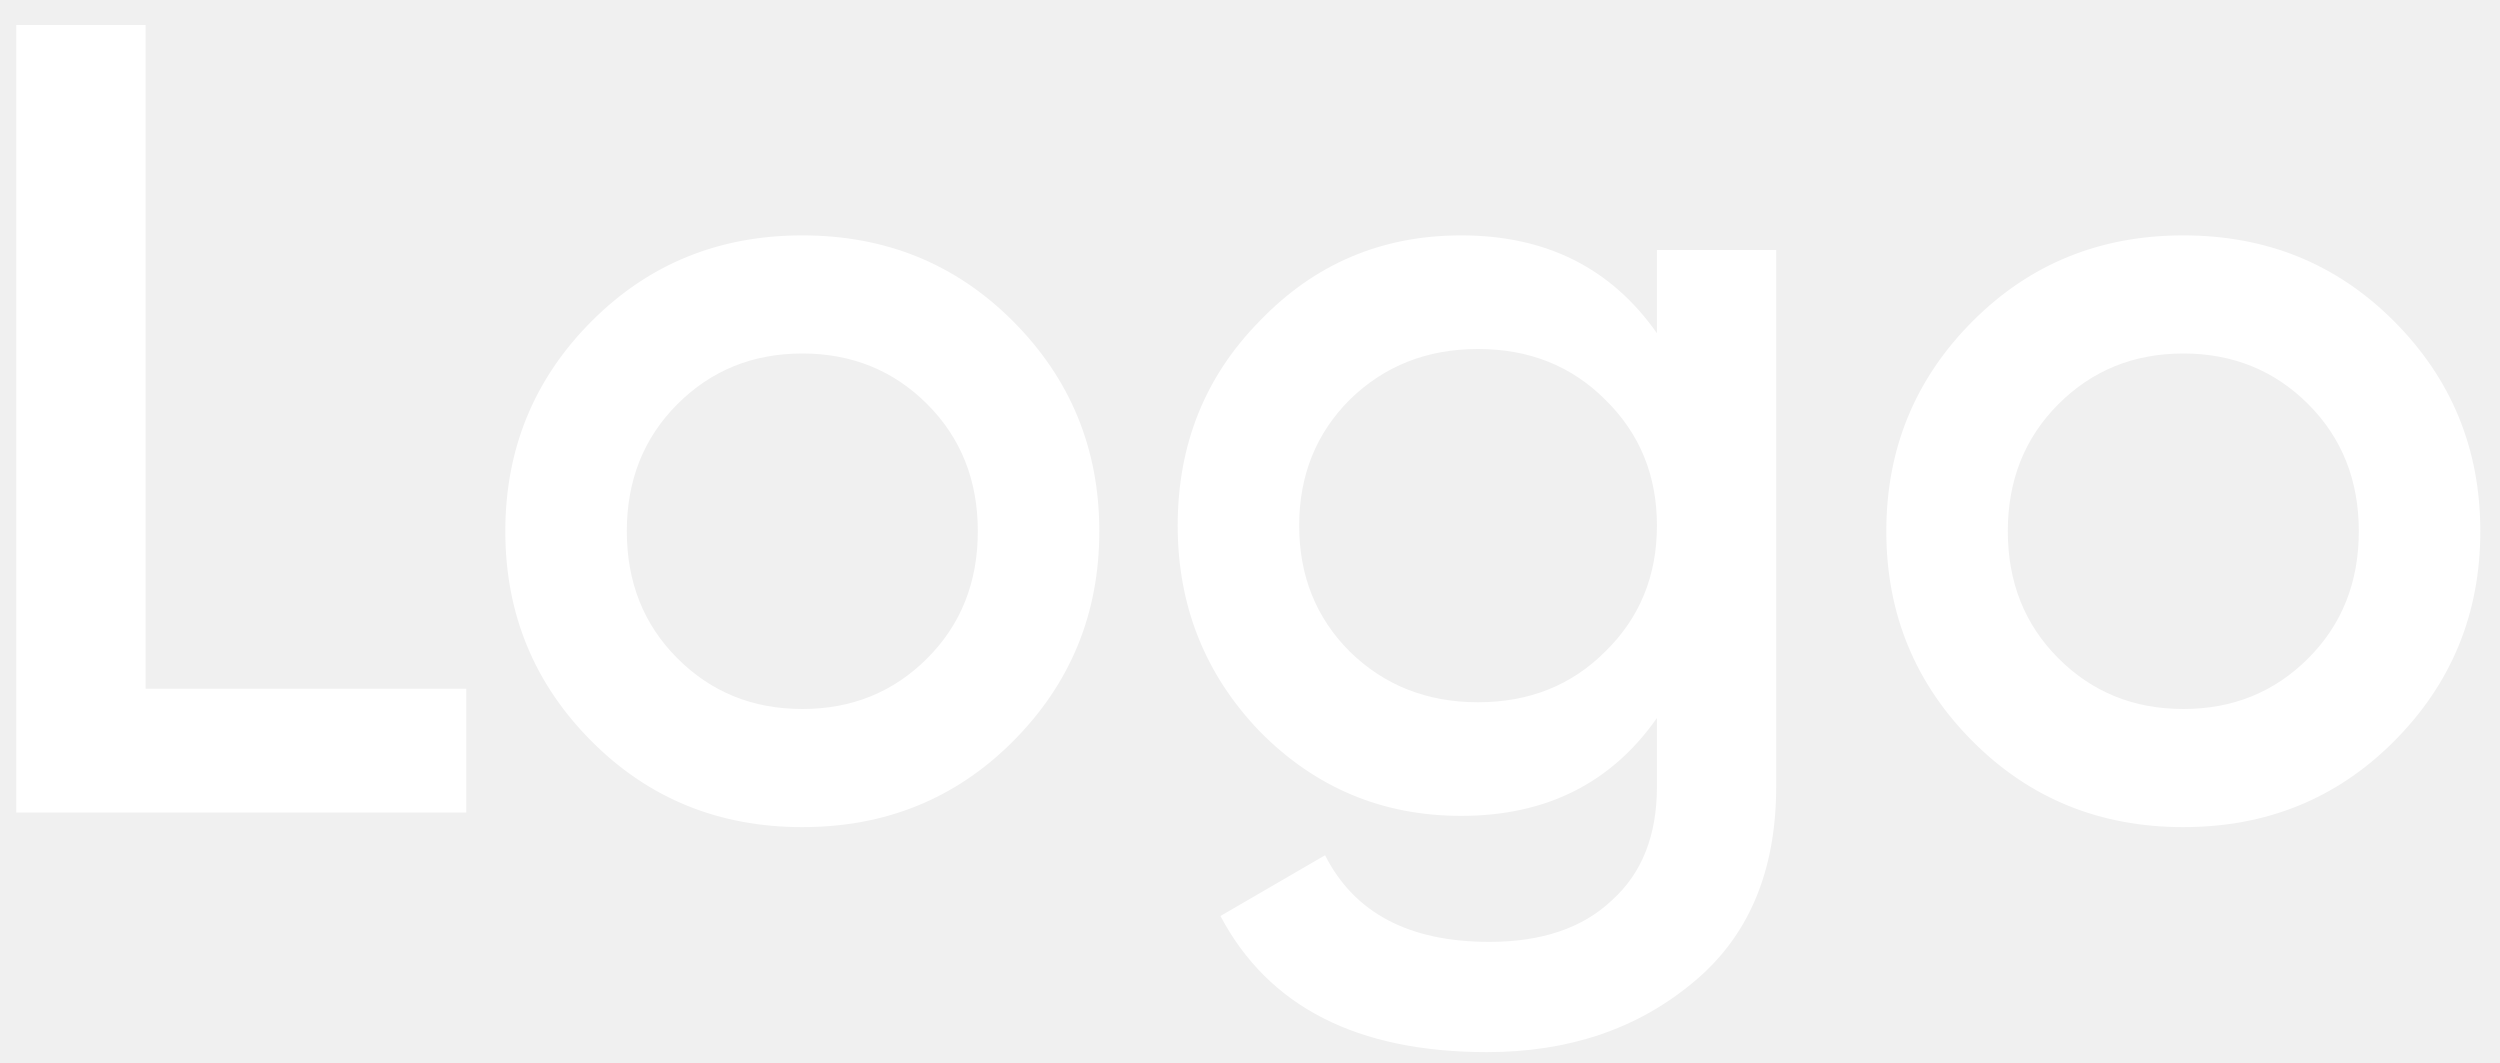
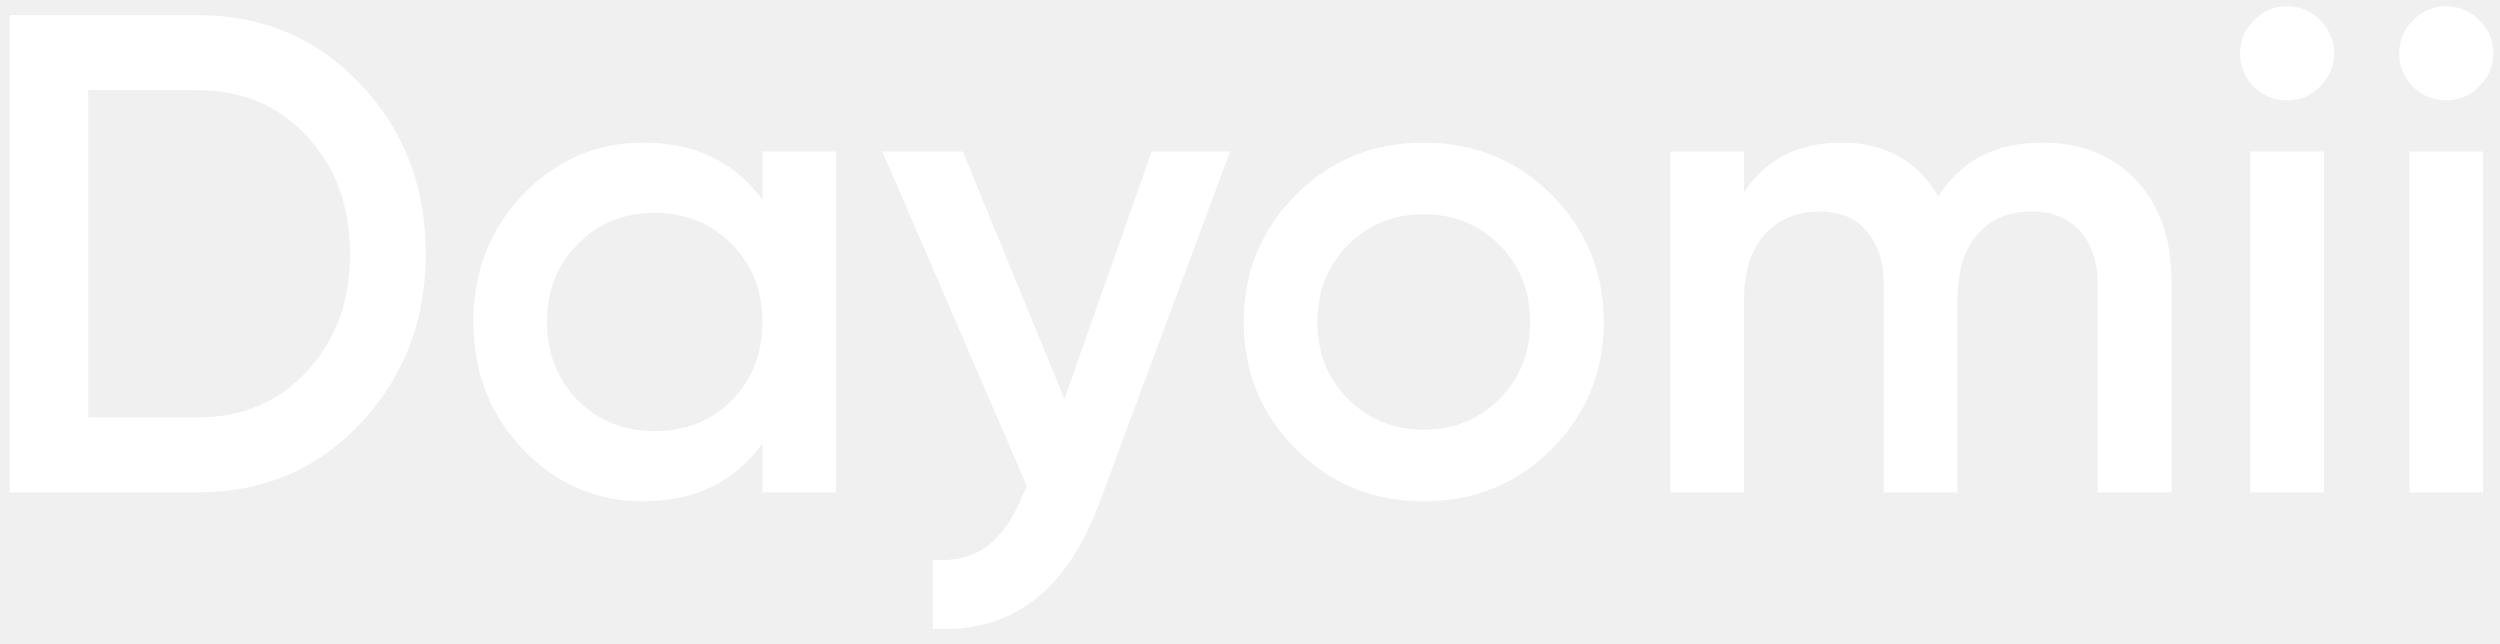
- <svg xmlns="http://www.w3.org/2000/svg" width="80" height="34" fill="none">
-   <path d="M4.66.8v21.24h10.26V26H.52V.8h4.14zm27.746 22.932c-1.824 1.824-4.068 2.736-6.732 2.736-2.664 0-4.908-.912-6.732-2.736C17.094 21.884 16.17 19.64 16.17 17c0-2.64.924-4.884 2.772-6.732 1.824-1.824 4.068-2.736 6.732-2.736 2.664 0 4.908.912 6.732 2.736 1.848 1.848 2.772 4.092 2.772 6.732 0 2.64-.924 4.884-2.772 6.732zM20.058 17c0 1.632.54 2.988 1.62 4.068 1.08 1.08 2.412 1.62 3.996 1.62s2.916-.54 3.996-1.62 1.62-2.436 1.62-4.068c0-1.632-.54-2.988-1.62-4.068-1.08-1.08-2.412-1.62-3.996-1.62s-2.916.54-3.996 1.62-1.62 2.436-1.62 4.068zm32.964-6.336V8h3.816v17.172c0 2.736-.9 4.836-2.7 6.3-1.776 1.464-3.96 2.196-6.552 2.196-4.152 0-6.996-1.452-8.532-4.356l3.348-1.944c.936 1.848 2.688 2.772 5.256 2.772 1.68 0 2.988-.444 3.924-1.332.96-.864 1.44-2.076 1.44-3.636v-2.196c-1.464 2.088-3.552 3.132-6.264 3.132-2.52 0-4.668-.9-6.444-2.7-1.752-1.824-2.628-4.02-2.628-6.588 0-2.592.876-4.776 2.628-6.552 1.752-1.824 3.9-2.736 6.444-2.736 2.712 0 4.8 1.044 6.264 3.132zm-9.828 10.188c1.104 1.08 2.472 1.62 4.104 1.62 1.632 0 2.988-.54 4.068-1.62 1.104-1.08 1.656-2.424 1.656-4.032s-.552-2.952-1.656-4.032c-1.08-1.08-2.436-1.62-4.068-1.62-1.632 0-3 .54-4.104 1.62-1.08 1.08-1.62 2.424-1.62 4.032s.54 2.952 1.62 4.032zm33.404 2.88c-1.824 1.824-4.068 2.736-6.732 2.736-2.664 0-4.908-.912-6.732-2.736-1.848-1.848-2.772-4.092-2.772-6.732 0-2.64.924-4.884 2.772-6.732 1.824-1.824 4.068-2.736 6.732-2.736 2.664 0 4.908.912 6.732 2.736C78.446 12.116 79.37 14.36 79.37 17c0 2.64-.924 4.884-2.772 6.732zM64.25 17c0 1.632.54 2.988 1.62 4.068 1.08 1.08 2.412 1.62 3.996 1.62s2.916-.54 3.996-1.62 1.62-2.436 1.62-4.068c0-1.632-.54-2.988-1.62-4.068-1.08-1.08-2.412-1.62-3.996-1.62s-2.916.54-3.996 1.62-1.62 2.436-1.62 4.068z" fill="#fff" />
+ <svg xmlns="http://www.w3.org/2000/svg" width="132" height="34" fill="none">
+   <path d="M.52.8h9.9c3.456 0 6.324 1.212 8.604 3.636C21.328 6.86 22.48 9.848 22.48 13.4c0 3.528-1.152 6.516-3.456 8.964C16.744 24.788 13.876 26 10.42 26H.52V.8zm4.14 21.24h5.76c2.376 0 4.308-.816 5.796-2.448 1.512-1.632 2.268-3.696 2.268-6.192s-.756-4.56-2.268-6.192c-1.488-1.632-3.42-2.448-5.796-2.448H4.66v17.28zm35.598-11.484V8h3.888v18h-3.888v-2.592c-1.464 2.04-3.564 3.06-6.3 3.06-2.472 0-4.584-.912-6.336-2.736-1.752-1.824-2.628-4.068-2.628-6.732 0-2.664.876-4.908 2.628-6.732 1.752-1.824 3.864-2.736 6.336-2.736 2.736 0 4.836 1.008 6.3 3.024zM30.502 21.14c1.08 1.08 2.436 1.62 4.068 1.62 1.632 0 2.988-.54 4.068-1.62 1.08-1.104 1.62-2.484 1.62-4.14 0-1.656-.54-3.024-1.62-4.104-1.08-1.104-2.436-1.656-4.068-1.656-1.632 0-2.988.552-4.068 1.656-1.08 1.08-1.62 2.448-1.62 4.104 0 1.632.54 3.012 1.62 4.14zm25.7-.072L60.81 8h4.14l-6.912 18.576c-1.728 4.656-4.656 6.864-8.784 6.624v-3.636c1.2.072 2.172-.18 2.916-.756.744-.576 1.368-1.5 1.872-2.772l.18-.36L46.59 8h4.248l5.364 13.068zm25.704 2.664c-1.824 1.824-4.068 2.736-6.732 2.736-2.664 0-4.908-.912-6.732-2.736C66.594 21.884 65.67 19.64 65.67 17c0-2.64.924-4.884 2.772-6.732 1.824-1.824 4.068-2.736 6.732-2.736 2.664 0 4.908.912 6.732 2.736 1.848 1.848 2.772 4.092 2.772 6.732 0 2.64-.924 4.884-2.772 6.732zM69.558 17c0 1.632.54 2.988 1.62 4.068 1.08 1.08 2.412 1.62 3.996 1.62s2.916-.54 3.996-1.62 1.62-2.436 1.62-4.068c0-1.632-.54-2.988-1.62-4.068-1.08-1.08-2.412-1.62-3.996-1.62s-2.916.54-3.996 1.62-1.62 2.436-1.62 4.068zm38.292-9.468c2.04 0 3.684.66 4.932 1.98 1.248 1.32 1.872 3.096 1.872 5.328V26h-3.888V15.092c0-1.224-.312-2.184-.936-2.88-.624-.696-1.476-1.044-2.556-1.044-1.224 0-2.184.408-2.88 1.224-.696.792-1.044 1.968-1.044 3.528V26h-3.888V15.092c0-1.248-.3-2.208-.9-2.88-.576-.696-1.404-1.044-2.484-1.044-1.2 0-2.172.408-2.916 1.224-.72.816-1.08 1.992-1.08 3.528V26h-3.888V8h3.888v2.16c1.152-1.752 2.868-2.628 5.148-2.628 2.304 0 4.008.948 5.112 2.844 1.176-1.896 3.012-2.844 5.508-2.844zm14.637-2.952c-.48.48-1.056.72-1.728.72-.672 0-1.26-.24-1.764-.72-.48-.504-.72-1.092-.72-1.764 0-.672.24-1.248.72-1.728a2.342 2.342 0 011.764-.756c.696 0 1.284.252 1.764.756.48.48.72 1.056.72 1.728 0 .672-.252 1.26-.756 1.764zm.216 21.42h-3.888V8h3.888v18zm8.186-21.42c-.48.48-1.056.72-1.728.72-.672 0-1.26-.24-1.764-.72-.48-.504-.72-1.092-.72-1.764 0-.672.24-1.248.72-1.728a2.342 2.342 0 011.764-.756c.696 0 1.284.252 1.764.756.48.48.72 1.056.72 1.728 0 .672-.252 1.26-.756 1.764zm.216 21.42h-3.888V8h3.888v18z" fill="#fff" />
</svg>
